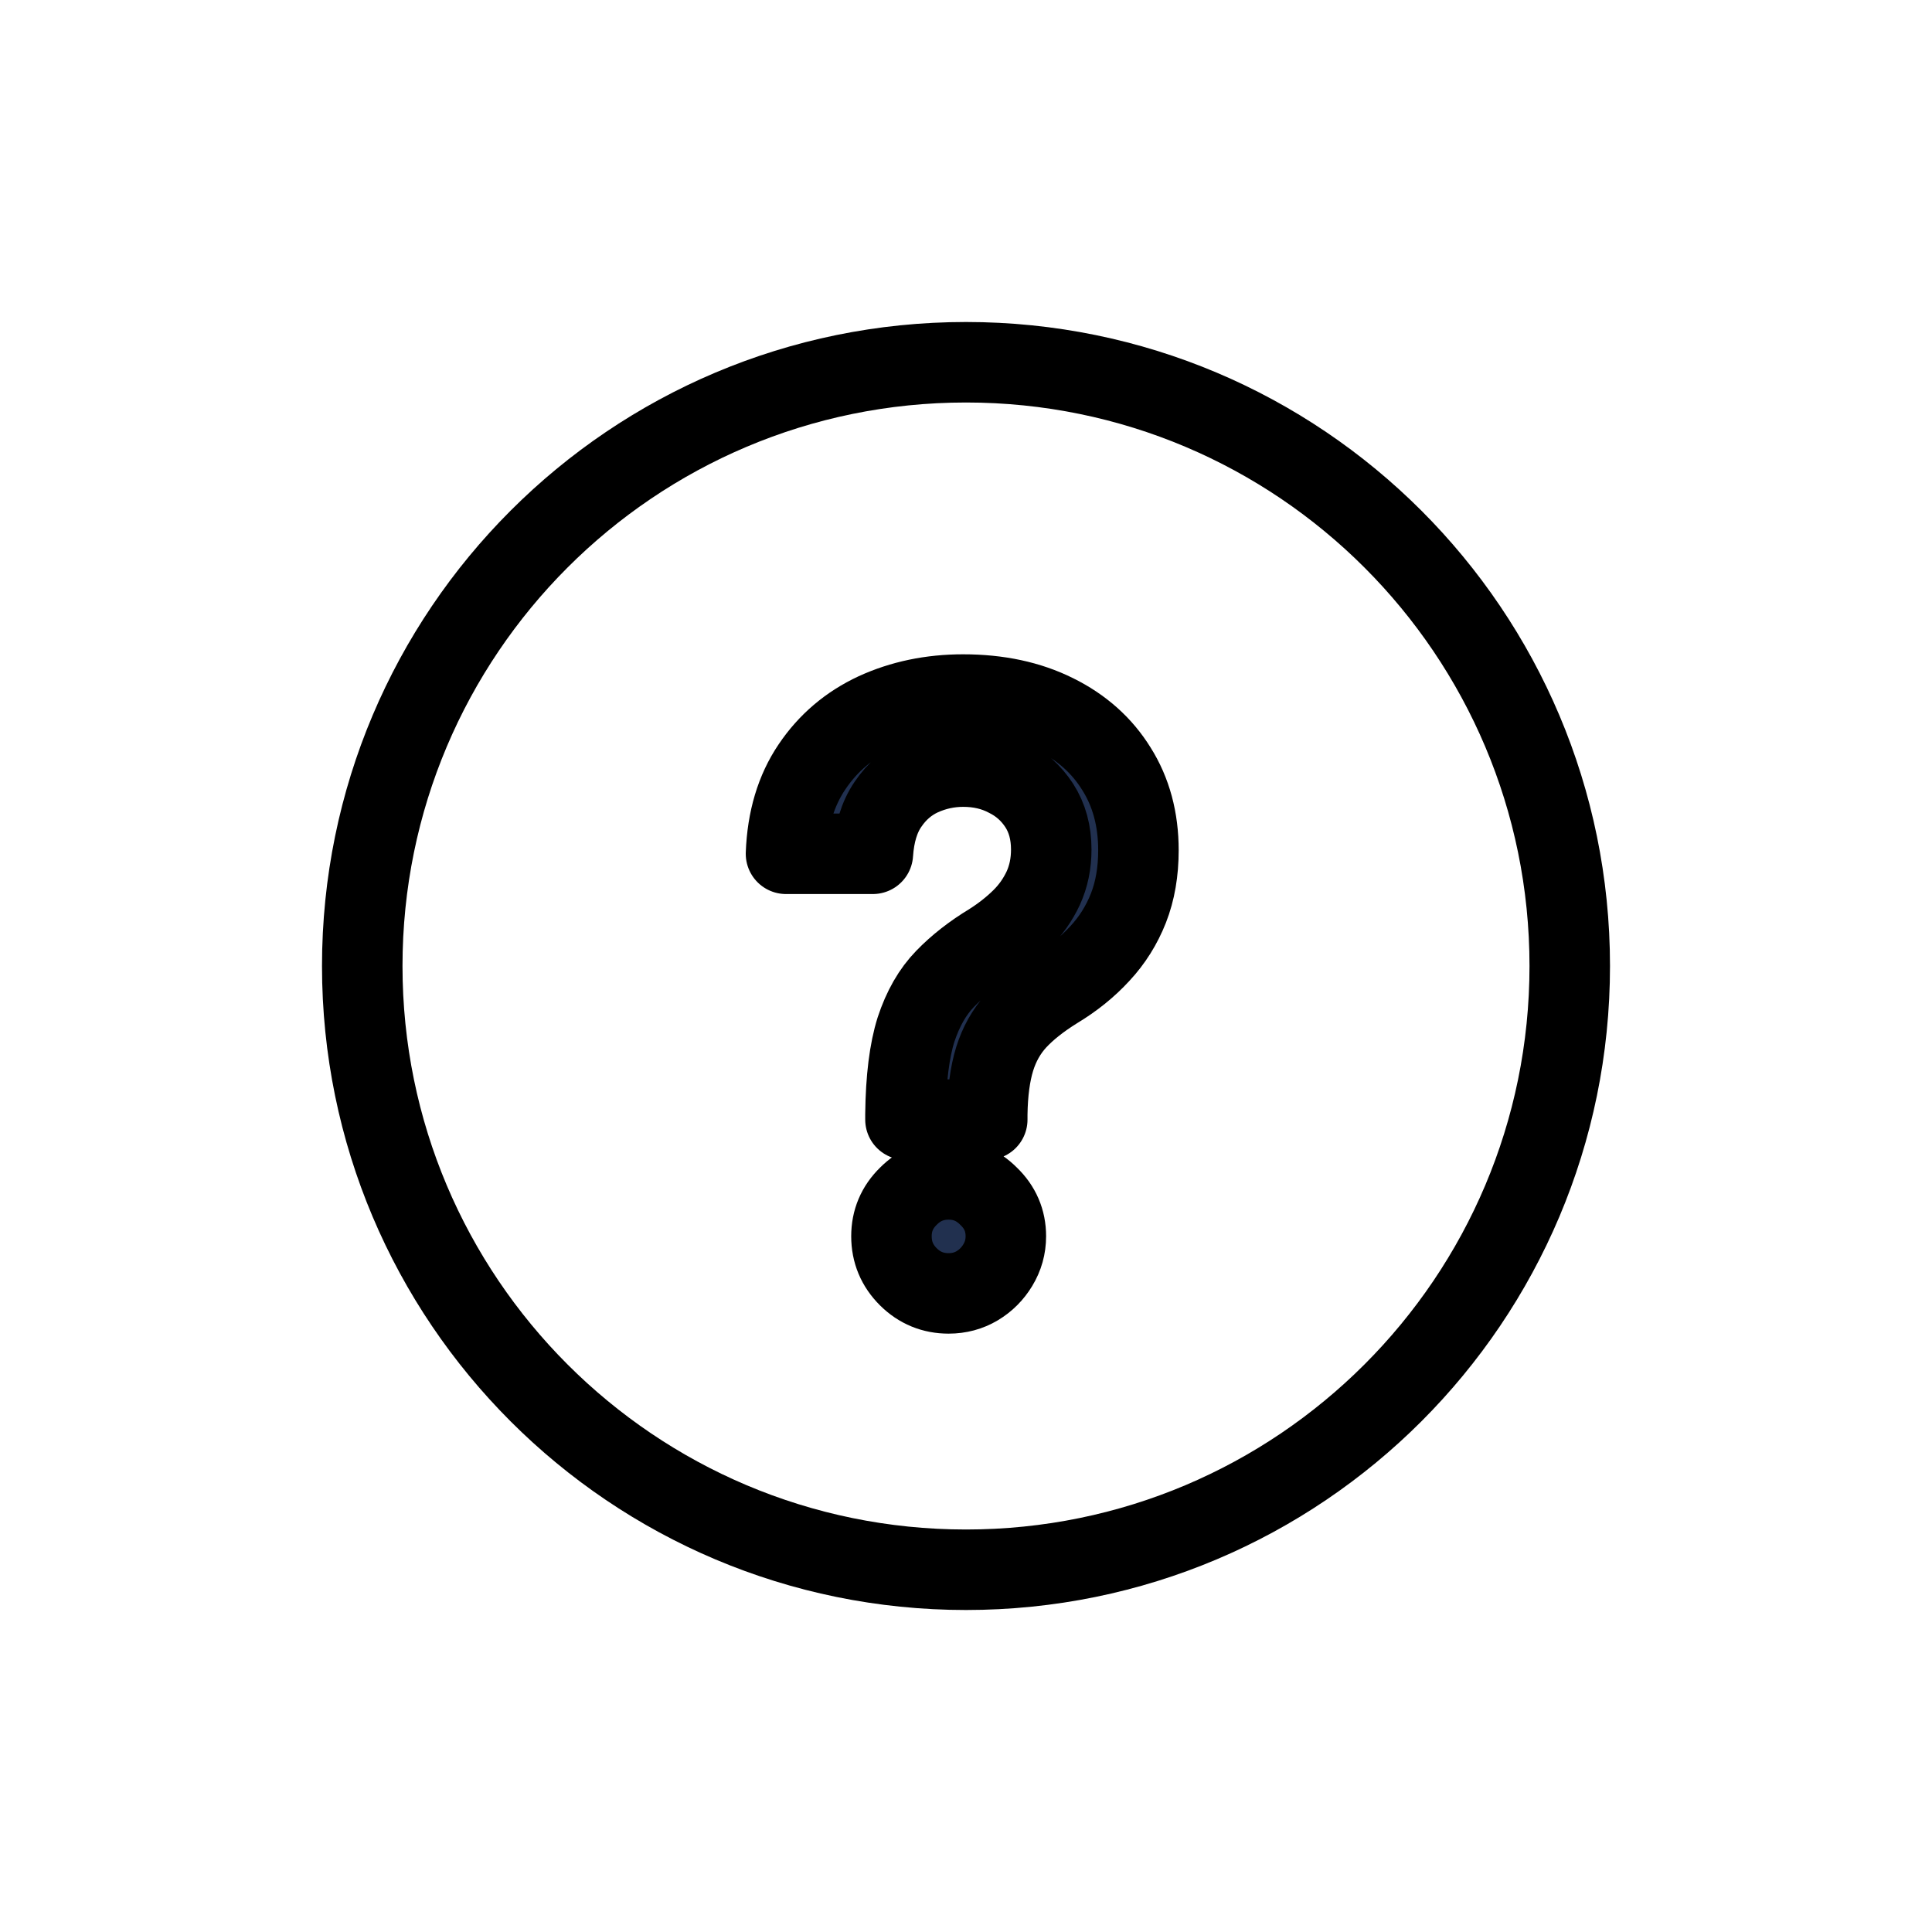
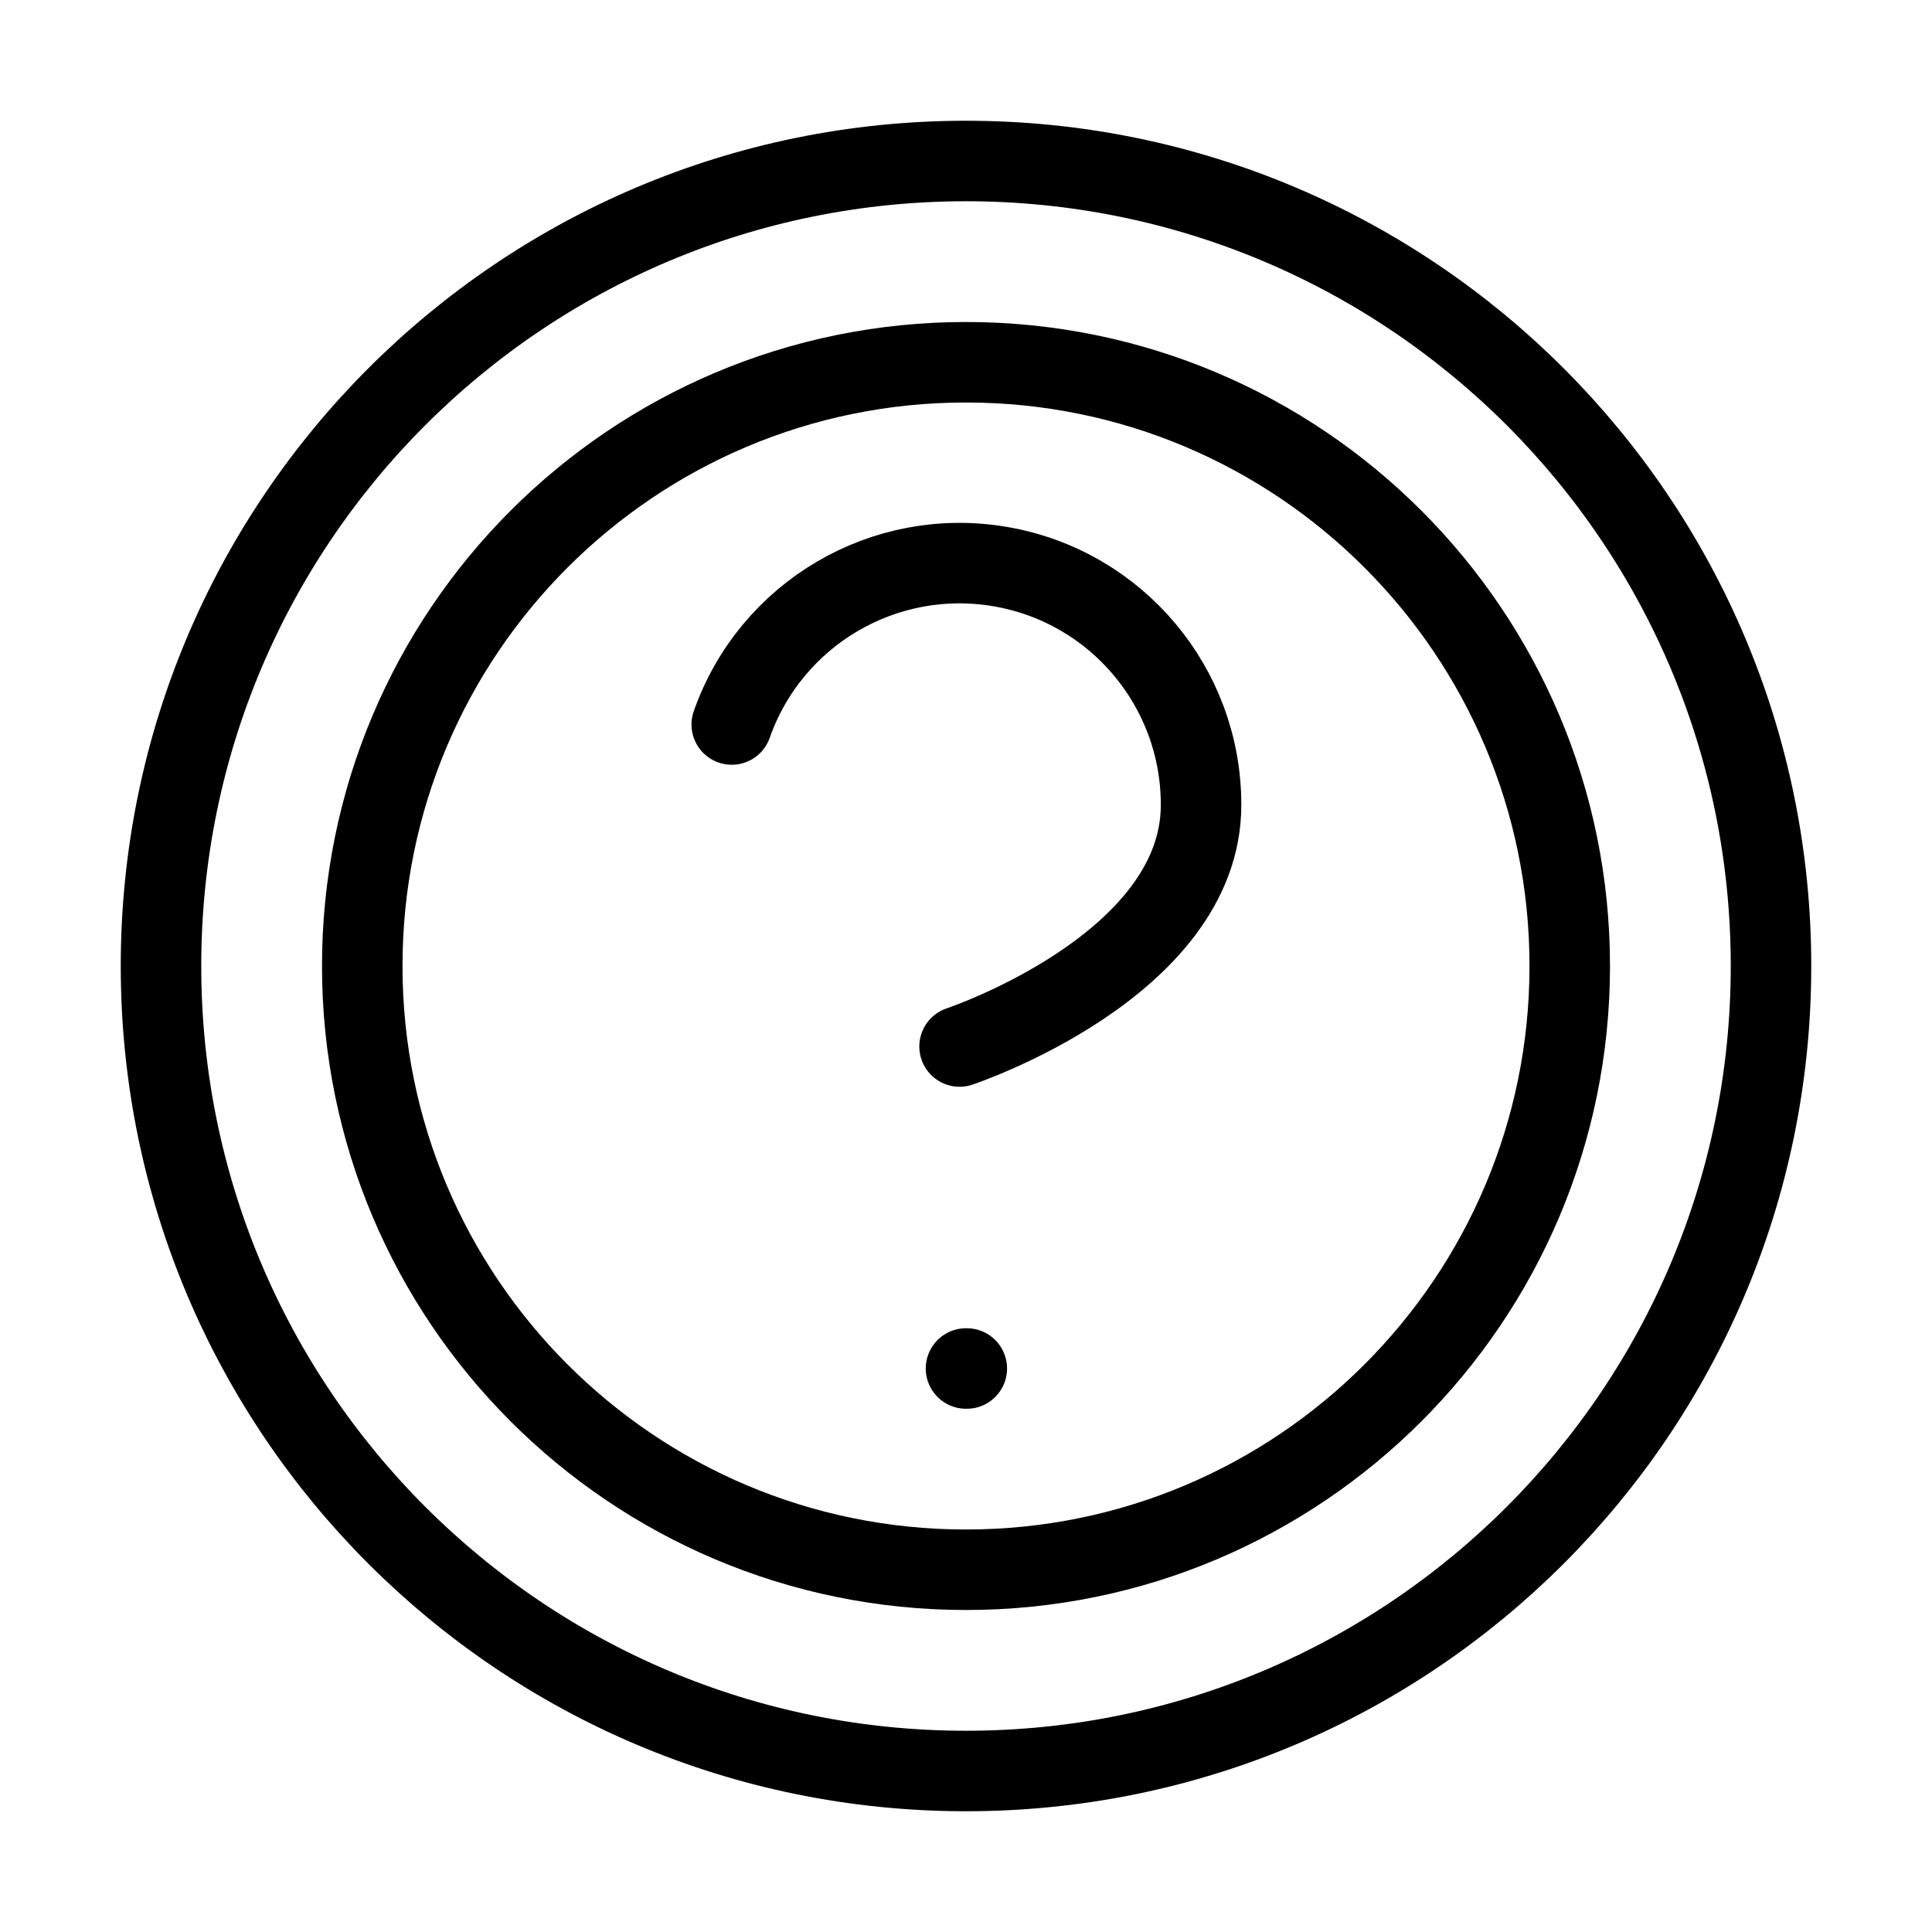
- <svg xmlns="http://www.w3.org/2000/svg" width="24" height="24" viewBox="0 0 24 24" fill="none" stroke="currentColor" stroke-width="1" stroke-linecap="round" stroke-linejoin="round">
+ <svg xmlns="http://www.w3.org/2000/svg" width="1em" height="1em" viewBox="0 0 24 24" fill="none" stroke="currentColor" stroke-width="1" stroke-linecap="round" stroke-linejoin="round">
+   <circle cx="12" cy="12" r="10" />
+   <path d="M9.09 9a3 3 0 0 1 5.83 1c0 2-3 3-3 3" />
+   <line x1="12" y1="17" x2="12.01" y2="17" />
  <circle cx="12" cy="12" r="7.5" />
-   <path d="M11.248 13.908V13.841C11.253 13.401 11.297 13.05 11.379 12.79C11.465 12.529 11.585 12.319 11.742 12.158C11.898 11.997 12.086 11.85 12.306 11.717C12.448 11.627 12.576 11.527 12.69 11.415C12.803 11.304 12.893 11.176 12.96 11.032C13.026 10.887 13.059 10.728 13.059 10.553C13.059 10.342 13.009 10.16 12.91 10.006C12.81 9.852 12.678 9.733 12.512 9.651C12.349 9.565 12.167 9.523 11.965 9.523C11.783 9.523 11.609 9.561 11.443 9.636C11.278 9.712 11.14 9.83 11.031 9.991C10.922 10.15 10.86 10.355 10.843 10.606H9.764C9.78 10.18 9.888 9.82 10.087 9.526C10.286 9.23 10.549 9.007 10.875 8.855C11.204 8.704 11.568 8.628 11.965 8.628C12.401 8.628 12.782 8.71 13.109 8.873C13.435 9.034 13.689 9.26 13.869 9.551C14.051 9.84 14.142 10.177 14.142 10.563C14.142 10.828 14.101 11.068 14.018 11.28C13.935 11.491 13.817 11.68 13.663 11.845C13.511 12.011 13.329 12.158 13.116 12.286C12.915 12.411 12.751 12.541 12.626 12.676C12.503 12.811 12.413 12.971 12.356 13.155C12.299 13.34 12.268 13.569 12.264 13.841V13.908H11.248ZM11.784 16.067C11.59 16.067 11.423 15.999 11.284 15.861C11.144 15.722 11.074 15.554 11.074 15.357C11.074 15.163 11.144 14.997 11.284 14.86C11.423 14.72 11.59 14.651 11.784 14.651C11.976 14.651 12.142 14.72 12.281 14.86C12.424 14.997 12.495 15.163 12.495 15.357C12.495 15.488 12.461 15.607 12.395 15.716C12.331 15.822 12.246 15.908 12.139 15.972C12.033 16.035 11.915 16.067 11.784 16.067Z" fill="#21304F" />
</svg>
